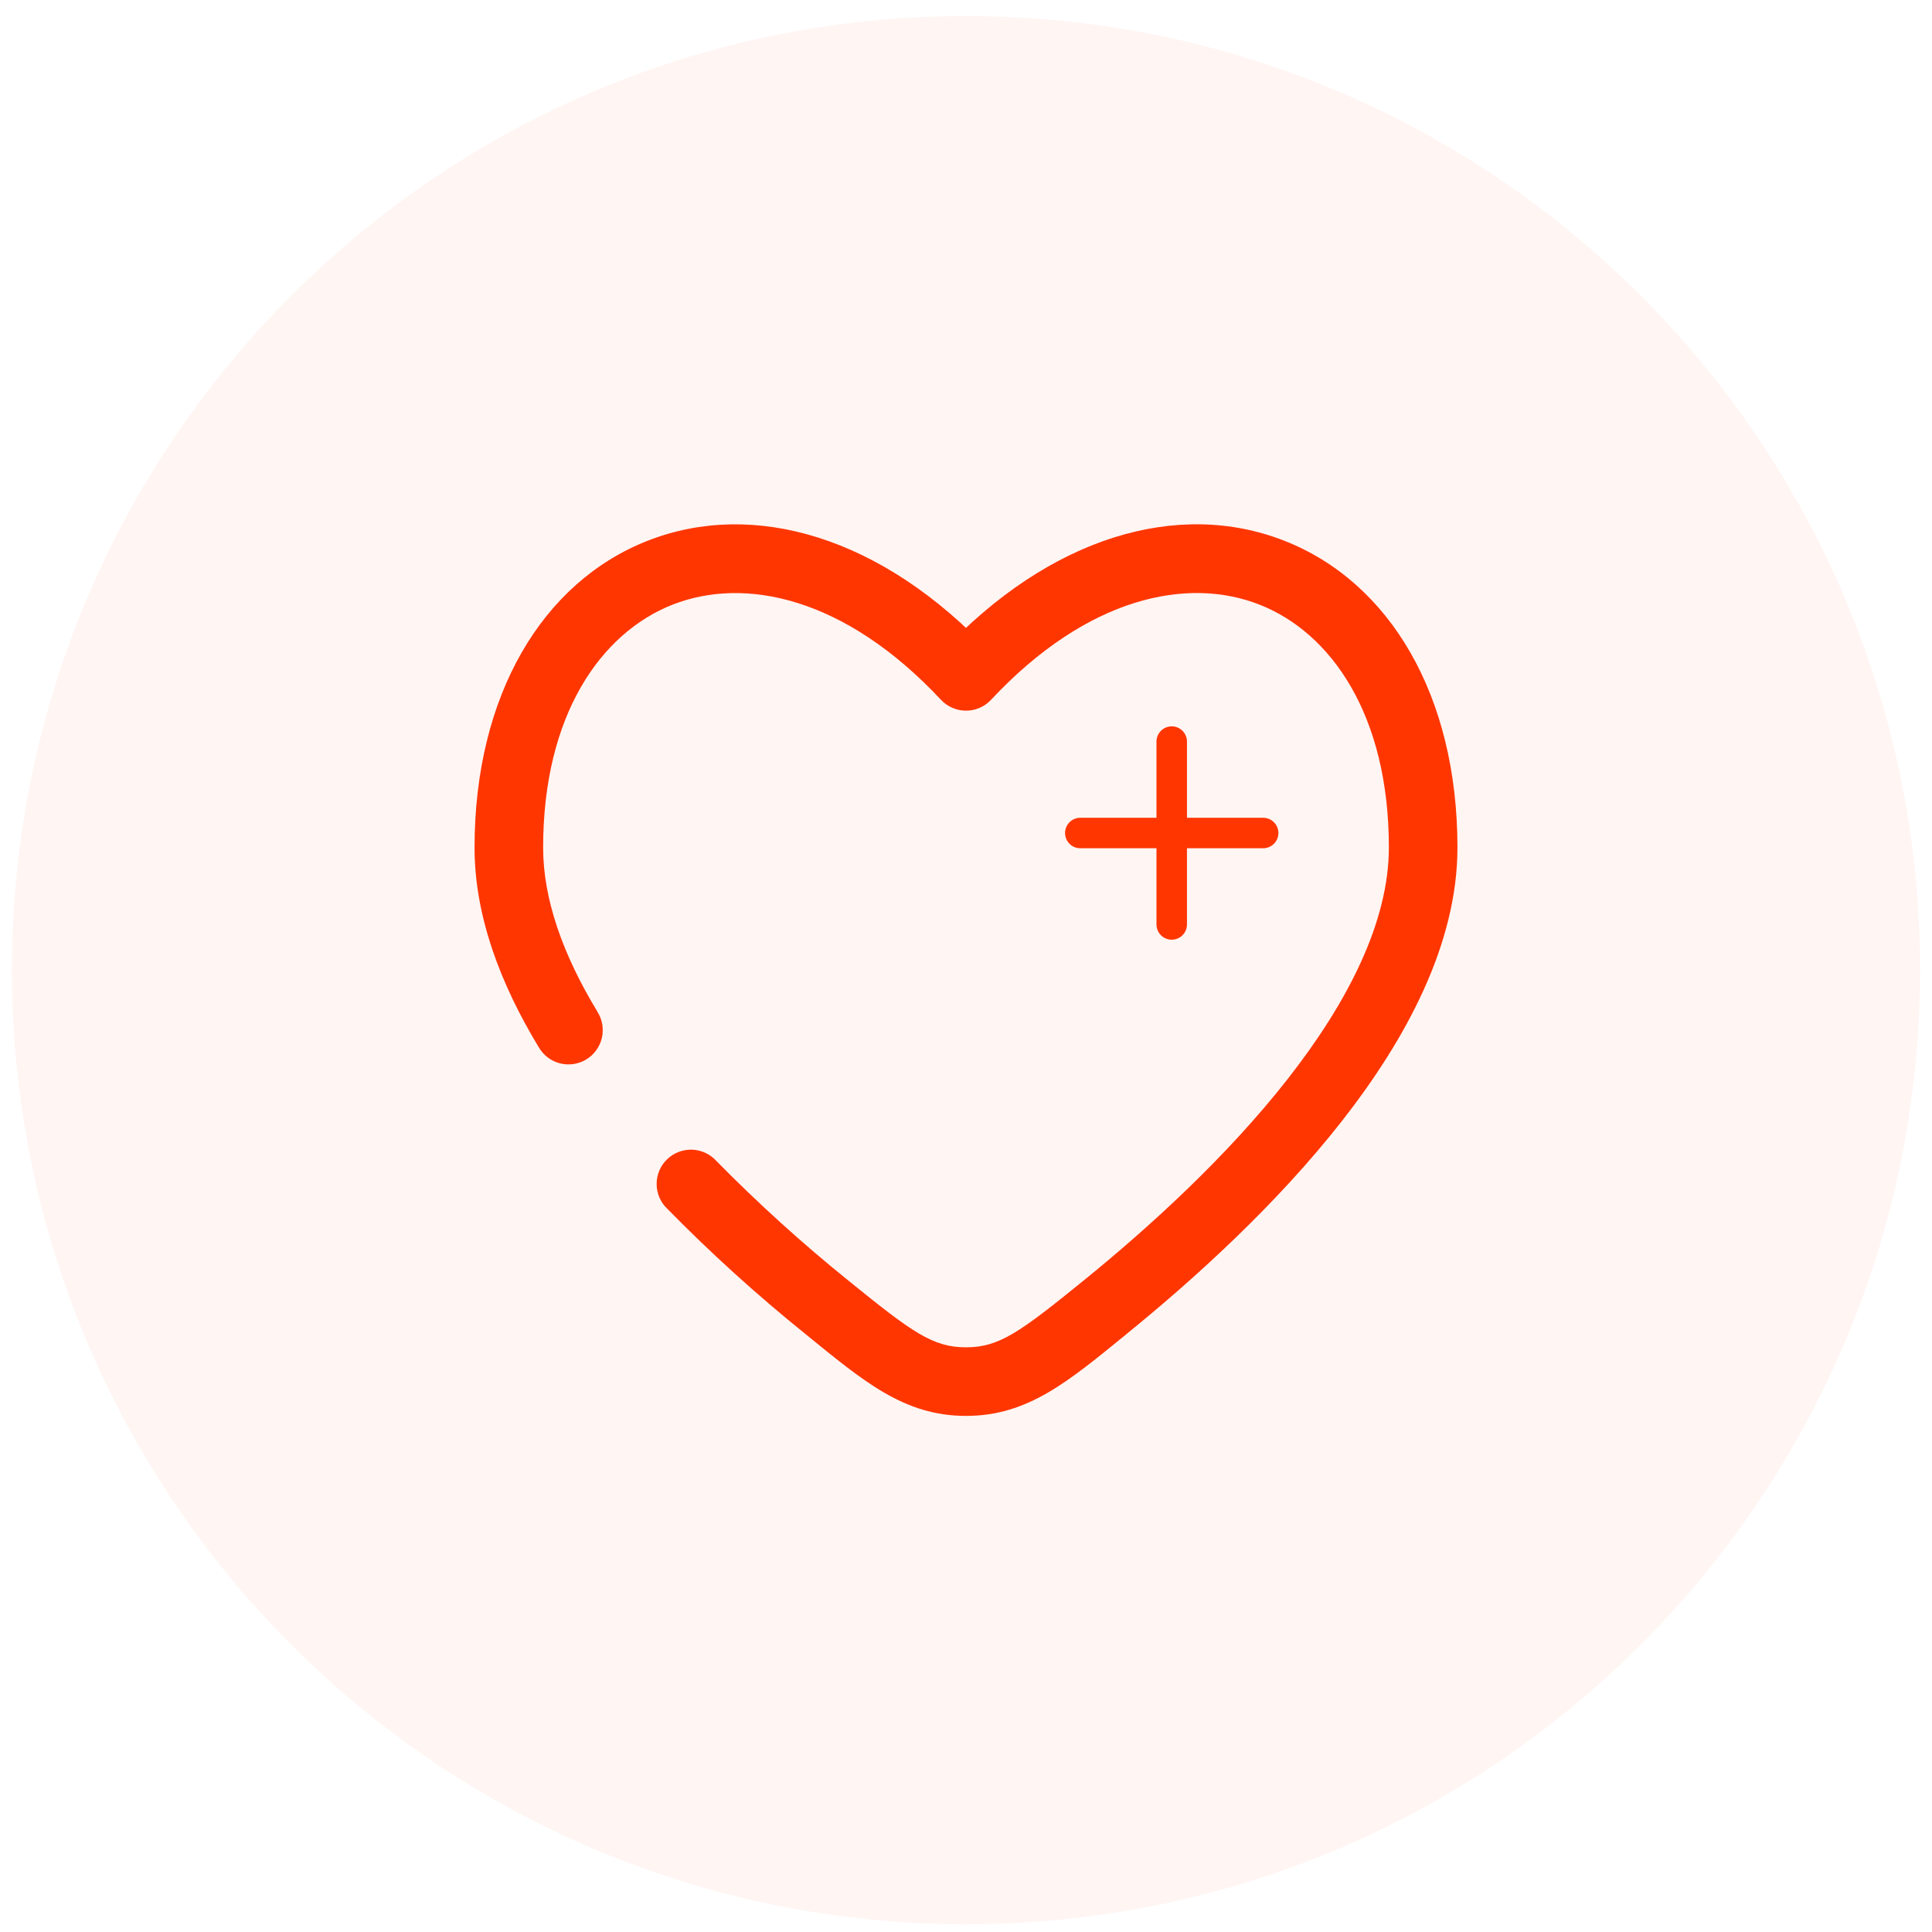
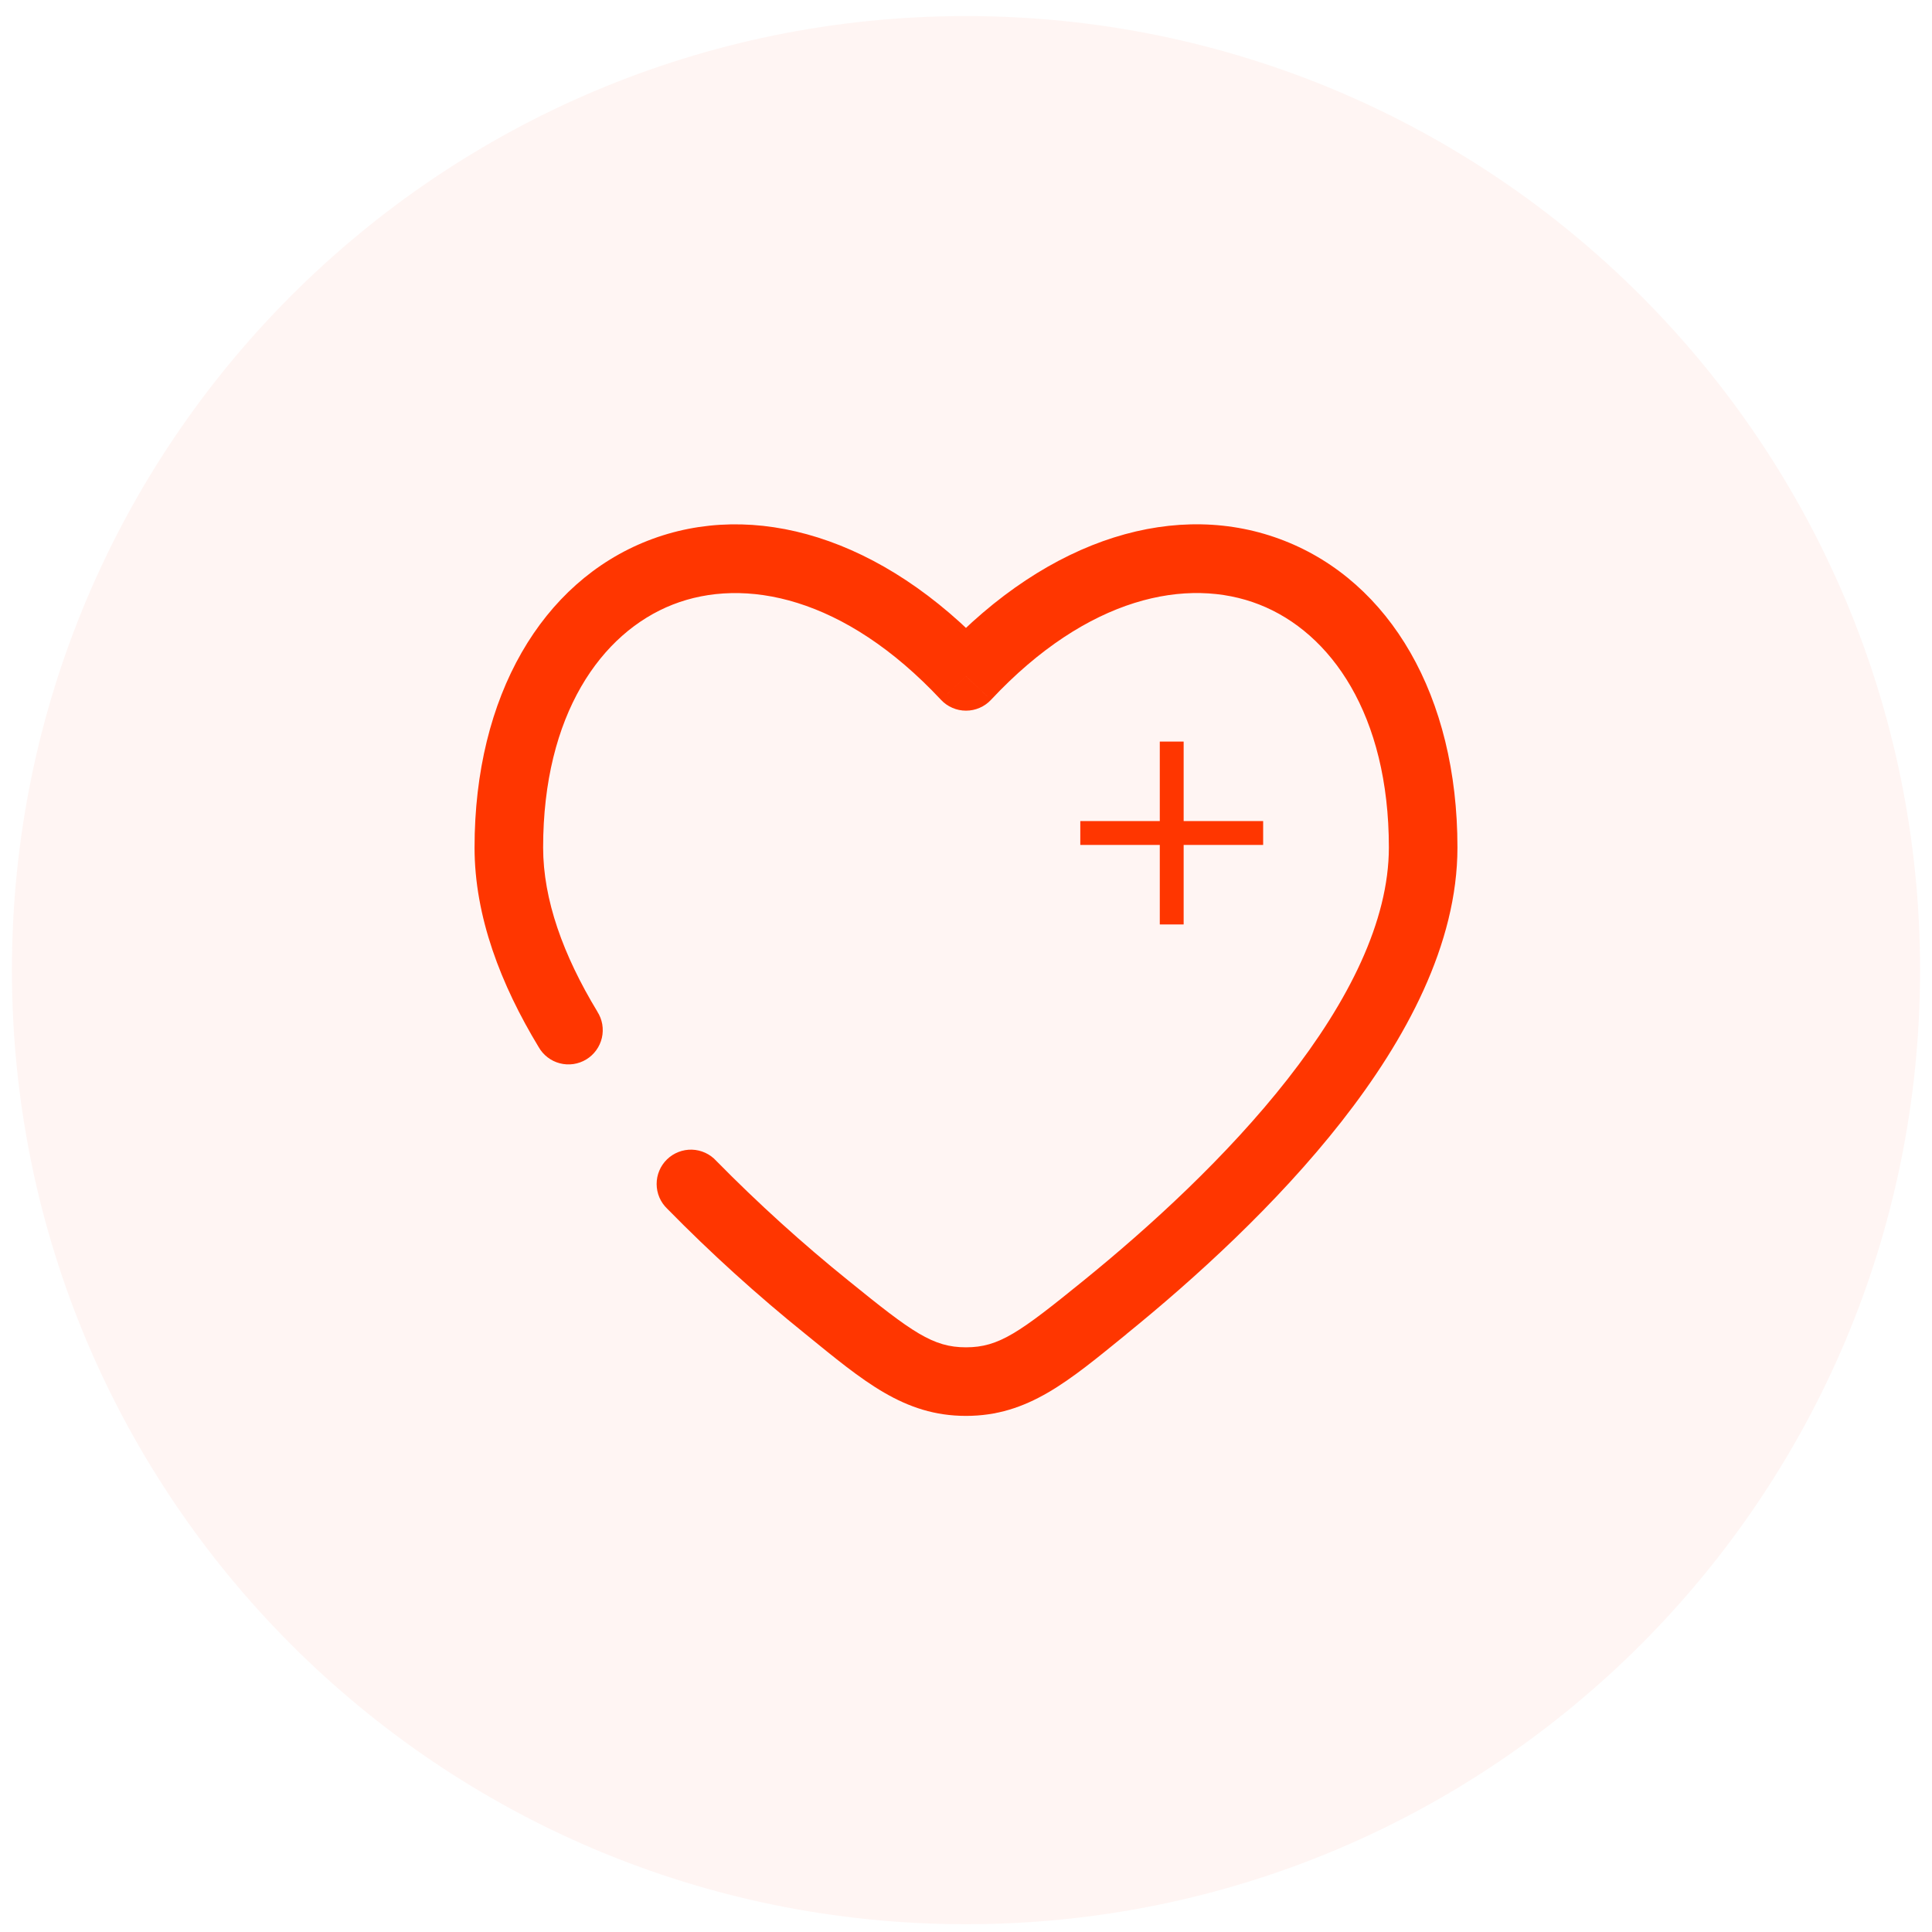
<svg xmlns="http://www.w3.org/2000/svg" width="81" height="81" viewBox="0 0 81 81" fill="none">
  <rect x="0.5" y="0.674" width="80" height="80" rx="40" fill="#FF3600" fill-opacity="0.05" style="fill:#FF3600;fill:color(display-p3 1 0.212 0);fill-opacity:0.05;" />
-   <path d="M52.958 34.924H49.125M49.125 34.924H45.292M49.125 34.924V31.091M49.125 34.924V38.758" stroke="#FF3600" style="stroke:#FF3600;stroke:color(display-p3 1 0.212 0);stroke-opacity:1;" stroke-width="1.278" stroke-linecap="round" />
+   <path d="M52.958 34.924H49.125M49.125 34.924H45.292M49.125 34.924V31.091M49.125 34.924V38.758" stroke="#FF3600" style="stroke:#FF3600;stroke:color(display-p3 1 0.212 0);stroke-opacity:1;" strokeWidth="1.278" strokeLinecap="round" />
  <path d="M40.5 28.358L39.45 29.339C39.584 29.483 39.747 29.598 39.928 29.676C40.108 29.755 40.303 29.795 40.5 29.795C40.697 29.795 40.892 29.755 41.072 29.676C41.253 29.598 41.416 29.483 41.55 29.339L40.5 28.358ZM22.583 43.898C22.678 44.065 22.805 44.212 22.958 44.329C23.11 44.446 23.284 44.531 23.47 44.579C23.656 44.628 23.85 44.639 24.04 44.611C24.23 44.583 24.413 44.518 24.577 44.419C24.742 44.319 24.884 44.188 24.997 44.032C25.11 43.877 25.19 43.7 25.234 43.513C25.277 43.326 25.282 43.132 25.25 42.942C25.217 42.753 25.146 42.572 25.042 42.411L22.583 43.898ZM30.029 48.669C29.899 48.526 29.742 48.411 29.567 48.331C29.392 48.251 29.202 48.206 29.01 48.2C28.817 48.195 28.625 48.228 28.446 48.298C28.266 48.368 28.102 48.473 27.964 48.608C27.826 48.742 27.716 48.903 27.642 49.081C27.567 49.258 27.529 49.449 27.53 49.642C27.53 49.835 27.57 50.025 27.645 50.203C27.721 50.38 27.832 50.54 27.971 50.673L30.029 48.669ZM22.771 35.534C22.771 29.966 25.201 26.525 28.206 25.347C31.206 24.172 35.402 25.011 39.45 29.339L41.55 27.376C36.973 22.481 31.586 20.936 27.158 22.669C22.736 24.402 19.896 29.159 19.896 35.534H22.771ZM47.227 55.931C50.089 53.61 53.516 50.499 56.242 47.024C58.938 43.586 61.104 39.589 61.104 35.53H58.229C58.229 38.62 56.542 41.977 53.978 45.249C51.44 48.486 48.197 51.444 45.418 53.698L47.227 55.931ZM61.104 35.53C61.104 29.157 58.264 24.4 53.84 22.669C49.413 20.934 44.027 22.477 39.45 27.374L41.55 29.339C45.598 25.011 49.794 24.17 52.794 25.345C55.799 26.521 58.229 29.964 58.229 35.53H61.104ZM33.773 55.933C36.207 57.911 37.897 59.362 40.5 59.362V56.487C39.114 56.487 38.252 55.866 35.582 53.7L33.773 55.933ZM45.418 53.698C42.748 55.864 41.886 56.487 40.5 56.487V59.362C43.103 59.362 44.795 57.911 47.229 55.933L45.418 53.698ZM25.044 42.411C23.608 40.042 22.771 37.713 22.771 35.534H19.896C19.896 38.432 21 41.284 22.583 43.898L25.044 42.411ZM35.582 53.7C33.636 52.131 31.782 50.451 30.029 48.669L27.971 50.673C29.8 52.538 31.738 54.294 33.773 55.933L35.582 53.7Z" fill="#FF3600" style="fill:#FF3600;fill:color(display-p3 1 0.212 0);fill-opacity:1;" />
</svg>
